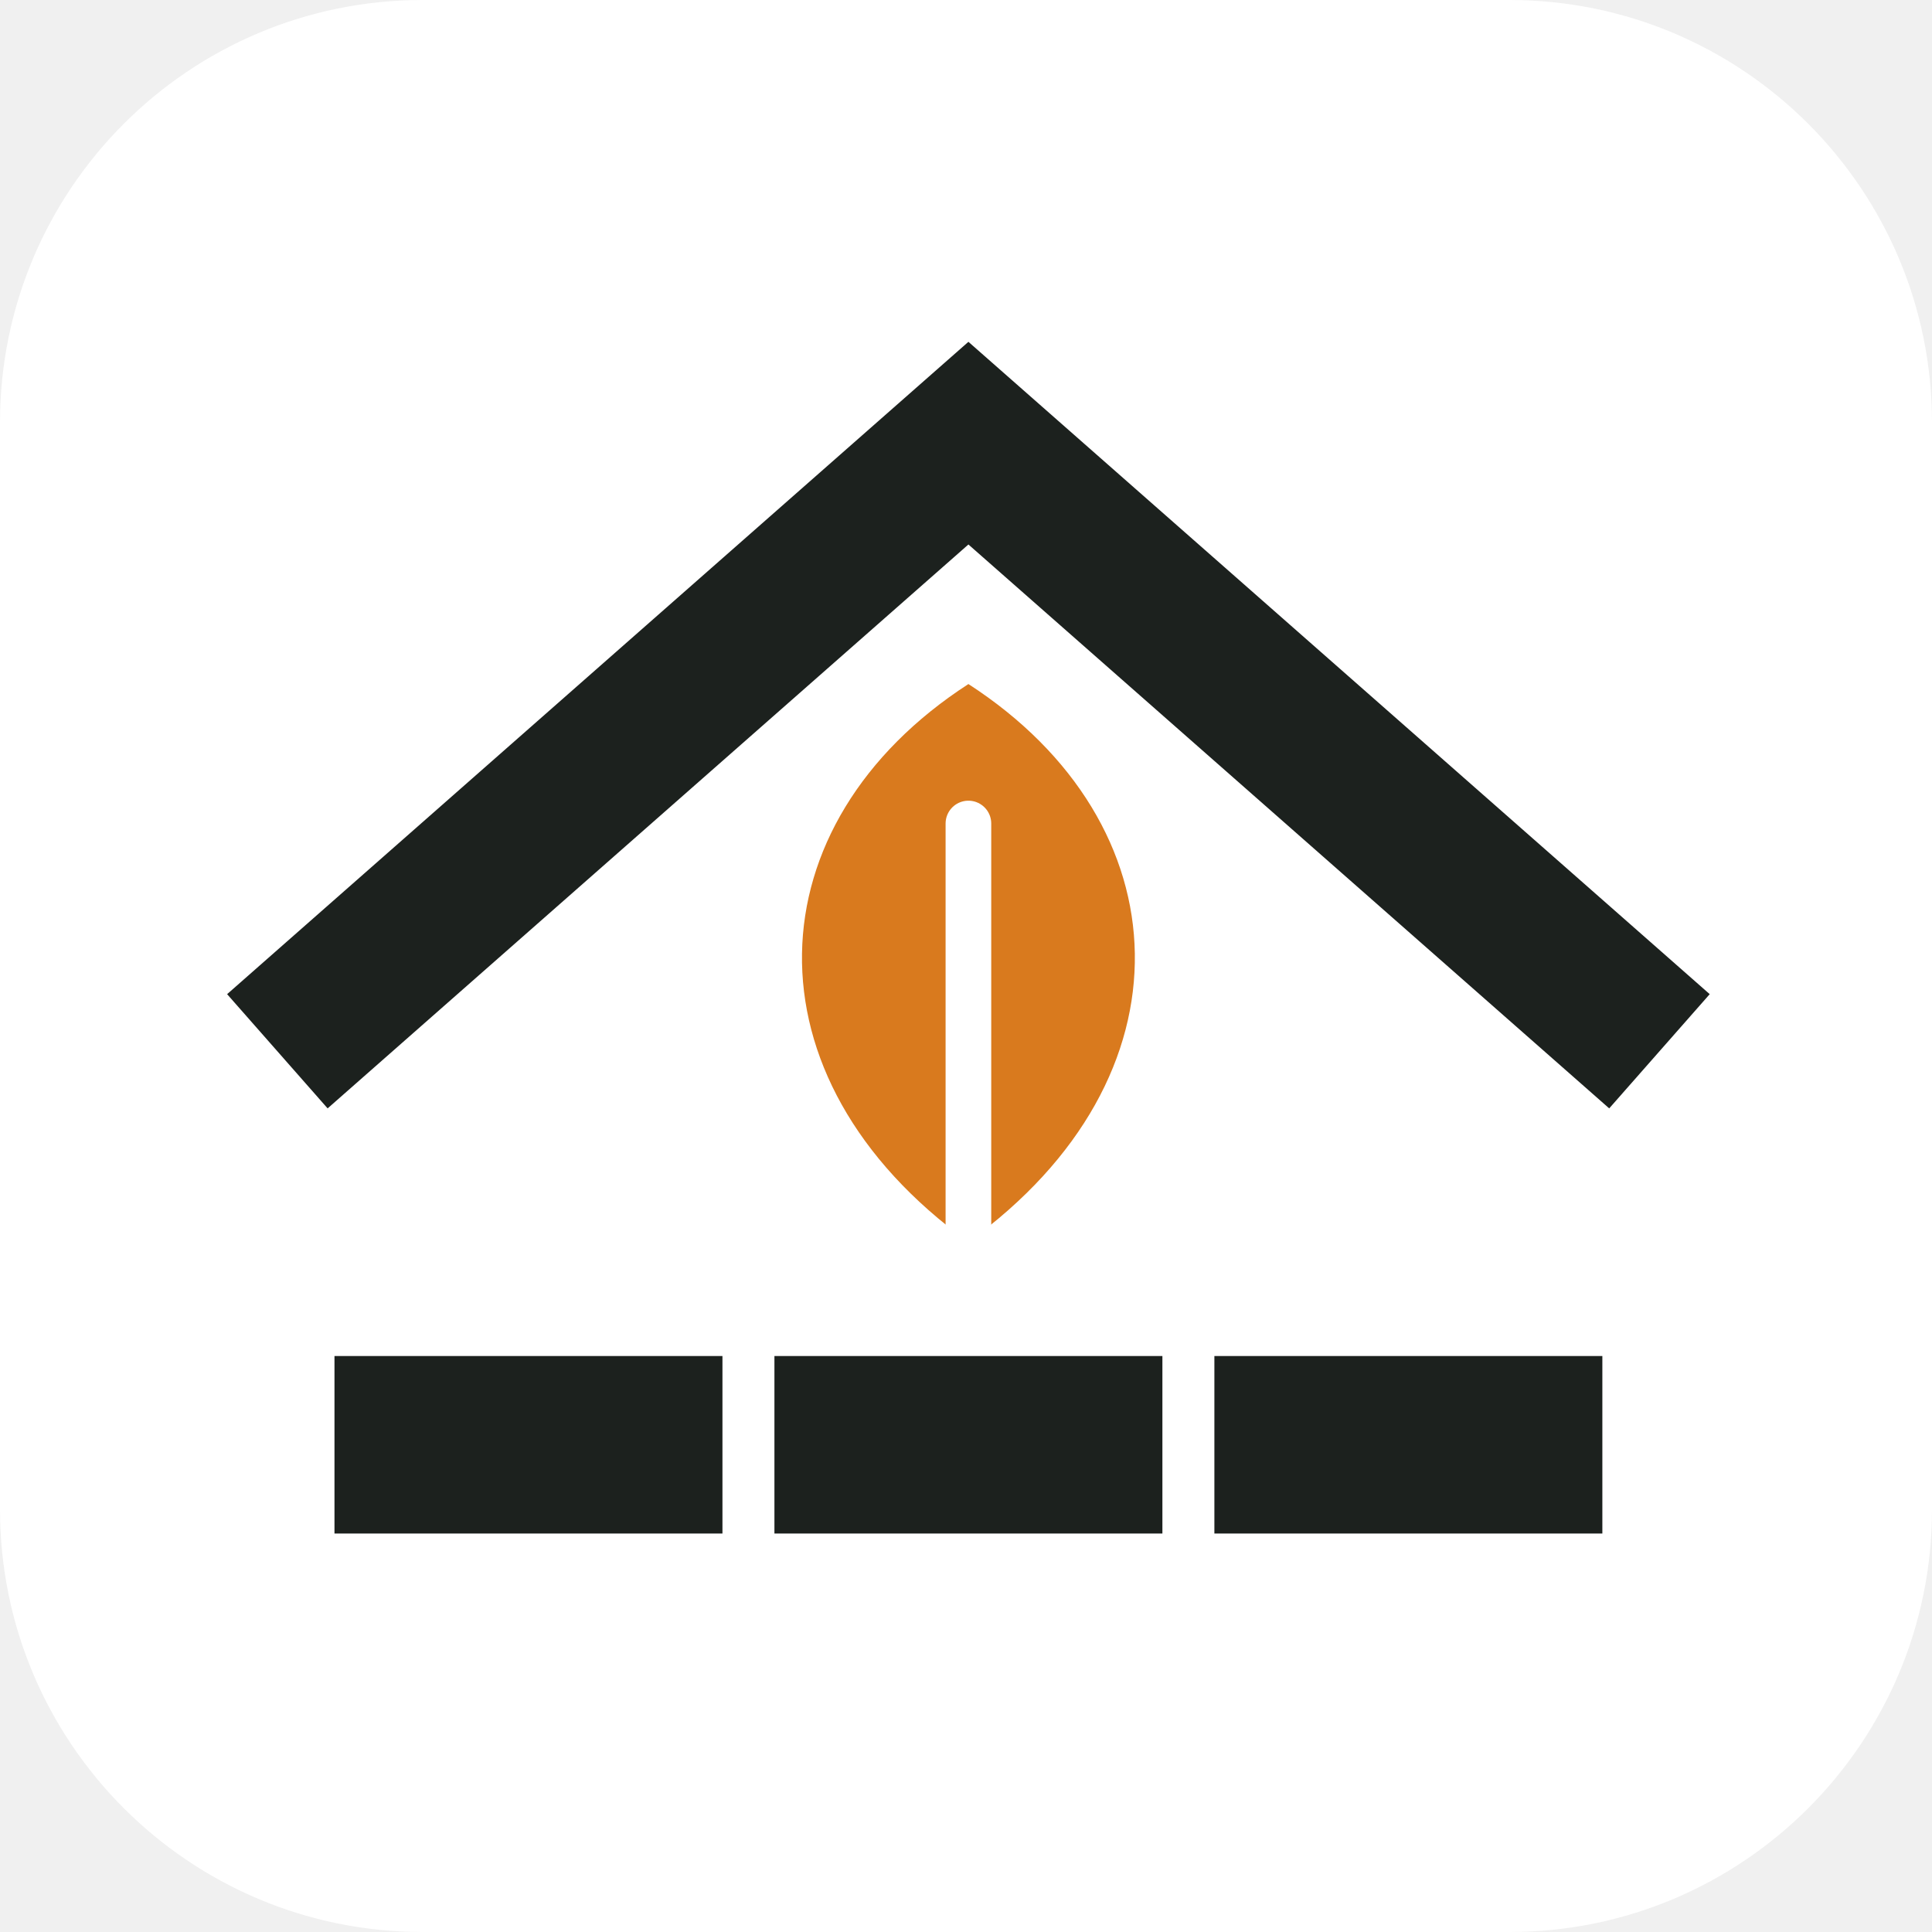
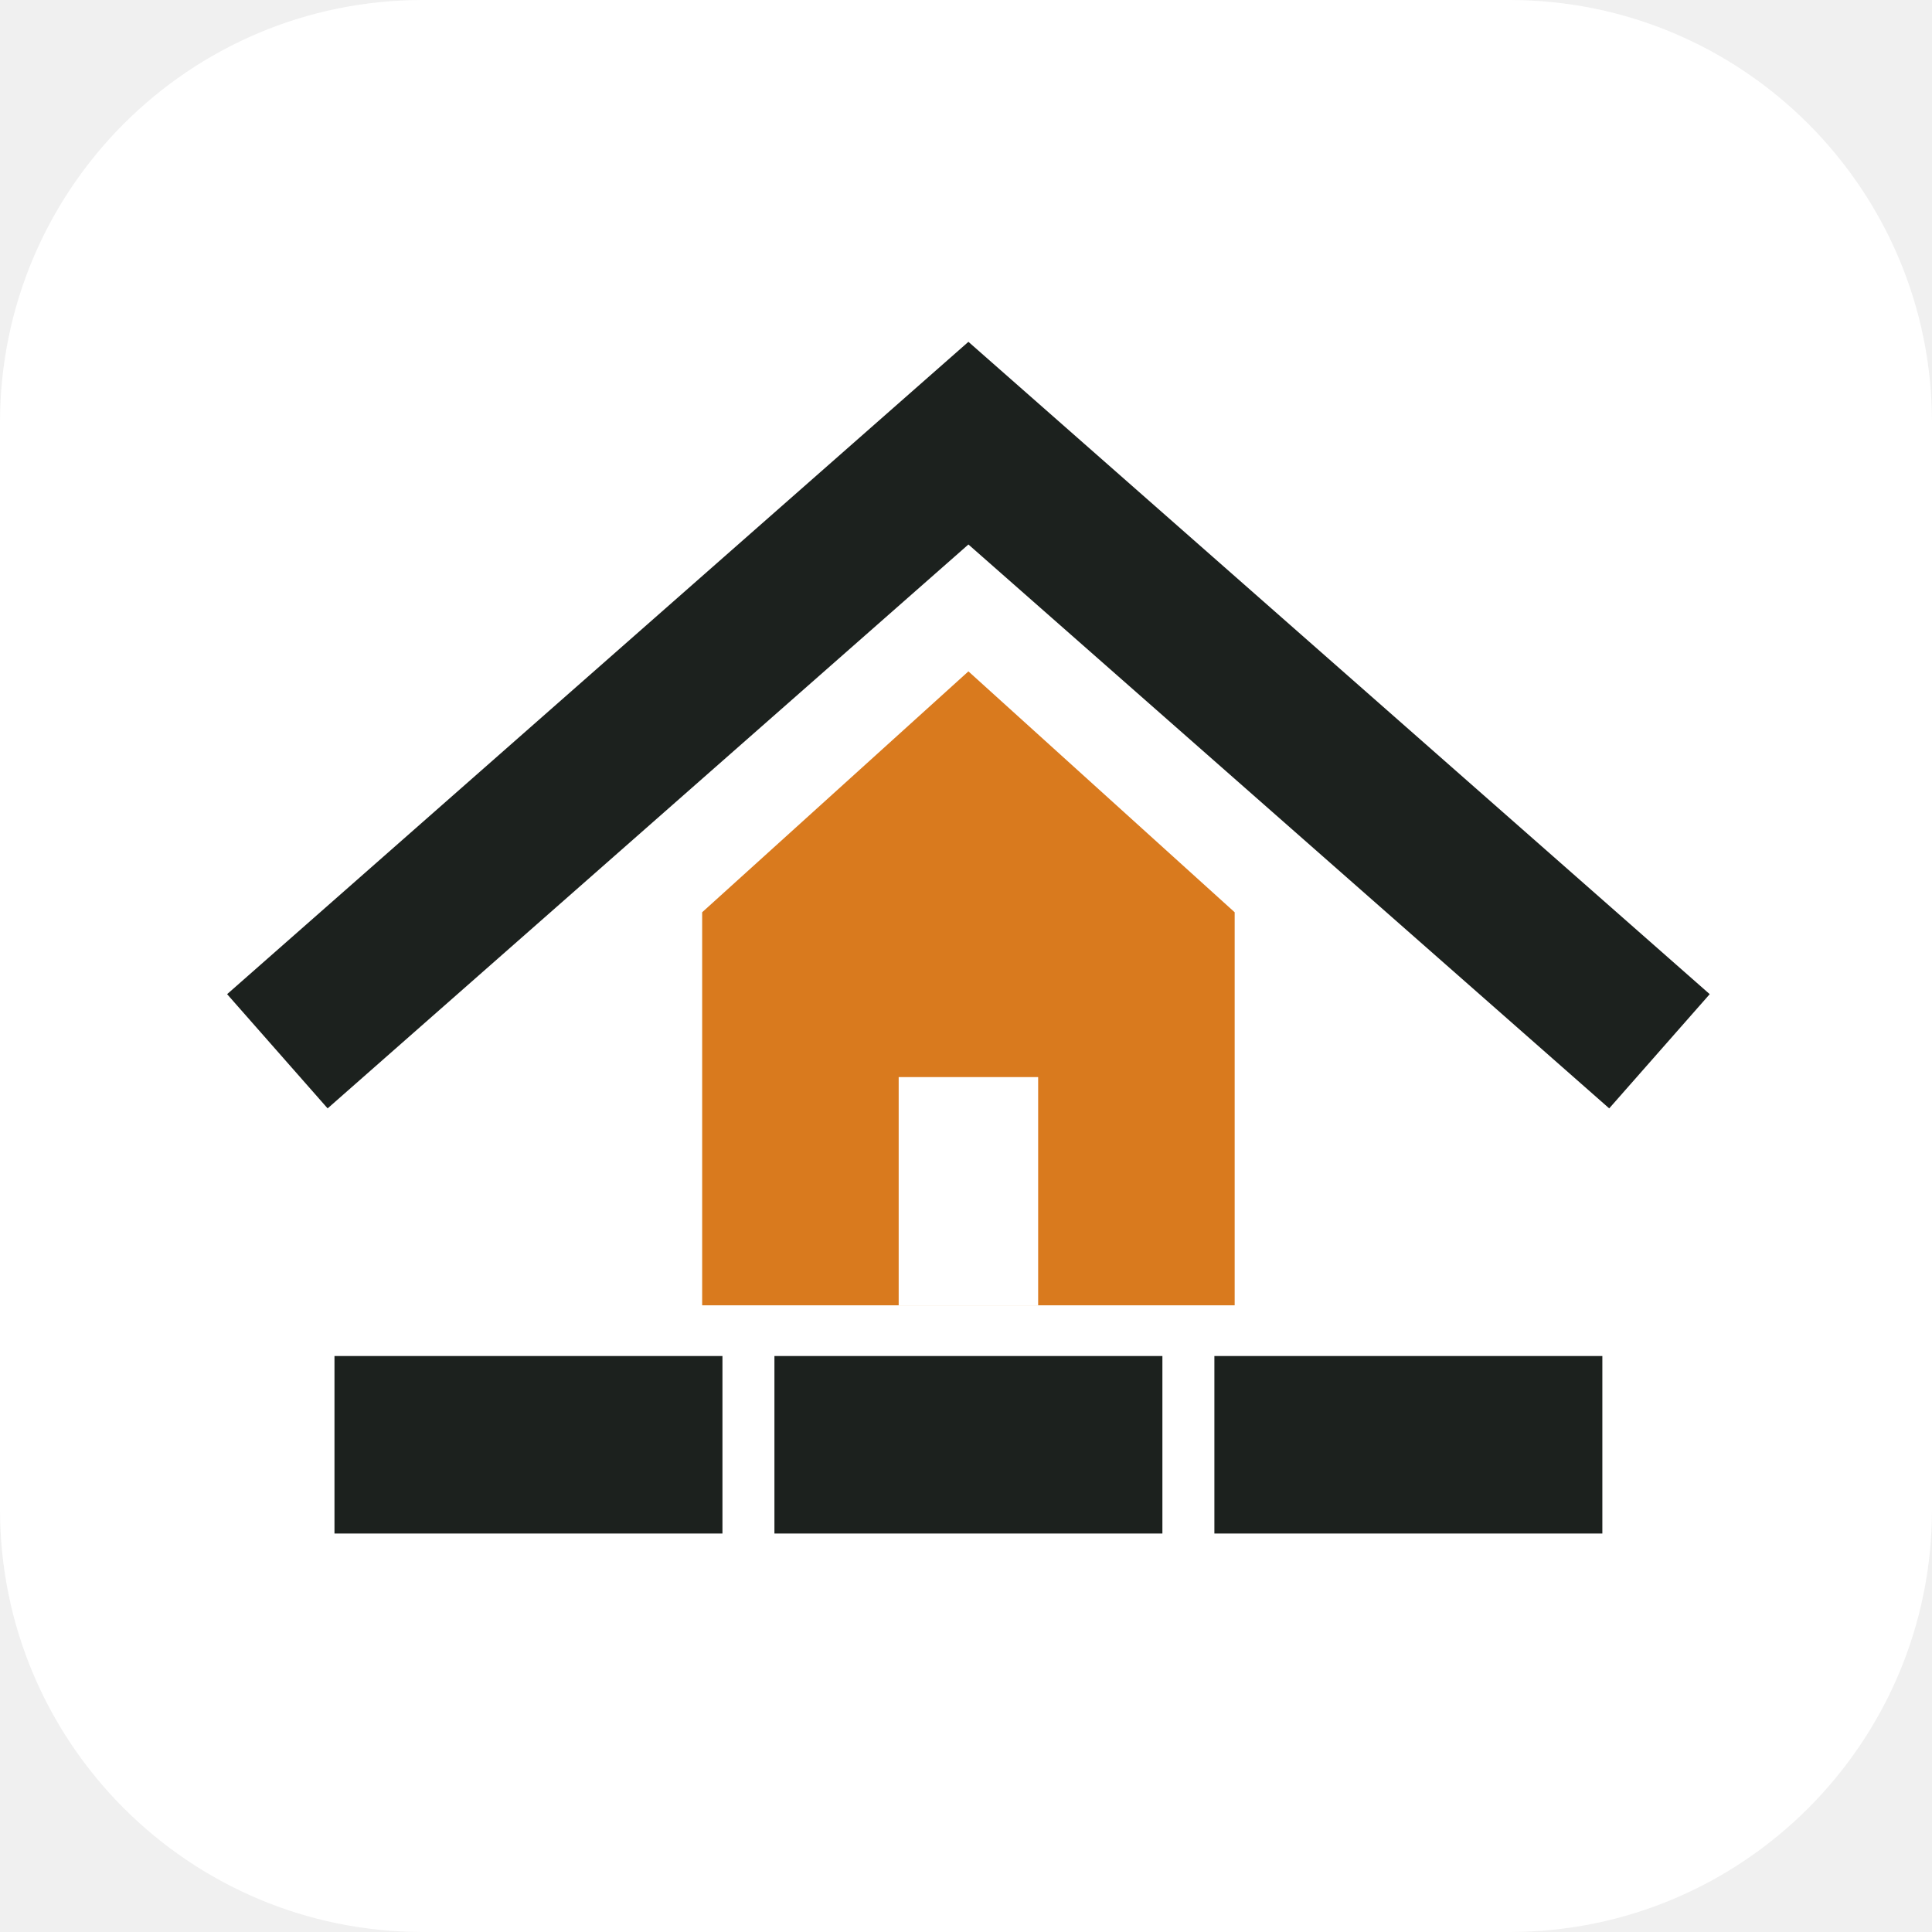
<svg xmlns="http://www.w3.org/2000/svg" viewBox="0 0 64 64">
  <rect width="64" height="64" rx="14" fill="#FFFFFF" />
  <g transform="translate(5.2 4.6) scale(0.84)">
    <path d="M7 34 L32 12 L57 34" fill="none" stroke="#1C211E" stroke-width="6" stroke-linejoin="miter" stroke-linecap="square" />
-     <path d="M32 21.5 C40.5 27 41 37 32 43.5 C23 37 23.5 27 32 21.5 Z" fill="#D97A1E" />
-     <path d="M32 27 V47.5" stroke="#FFFFFF" stroke-width="1.8" stroke-linecap="round" />
+     <path d="M32 21 L42.5 30.5 V46 H21.5 V30.5 Z" fill="#D97A1E" />
+     <rect x="29.25" y="37" width="5.5" height="9" fill="#FFFFFF" />
    <rect x="7" y="48" width="15.3" height="7" fill="#1C211E" />
    <rect x="24.35" y="48" width="15.3" height="7" fill="#1C211E" />
    <rect x="41.7" y="48" width="15.3" height="7" fill="#1C211E" />
  </g>
</svg>
